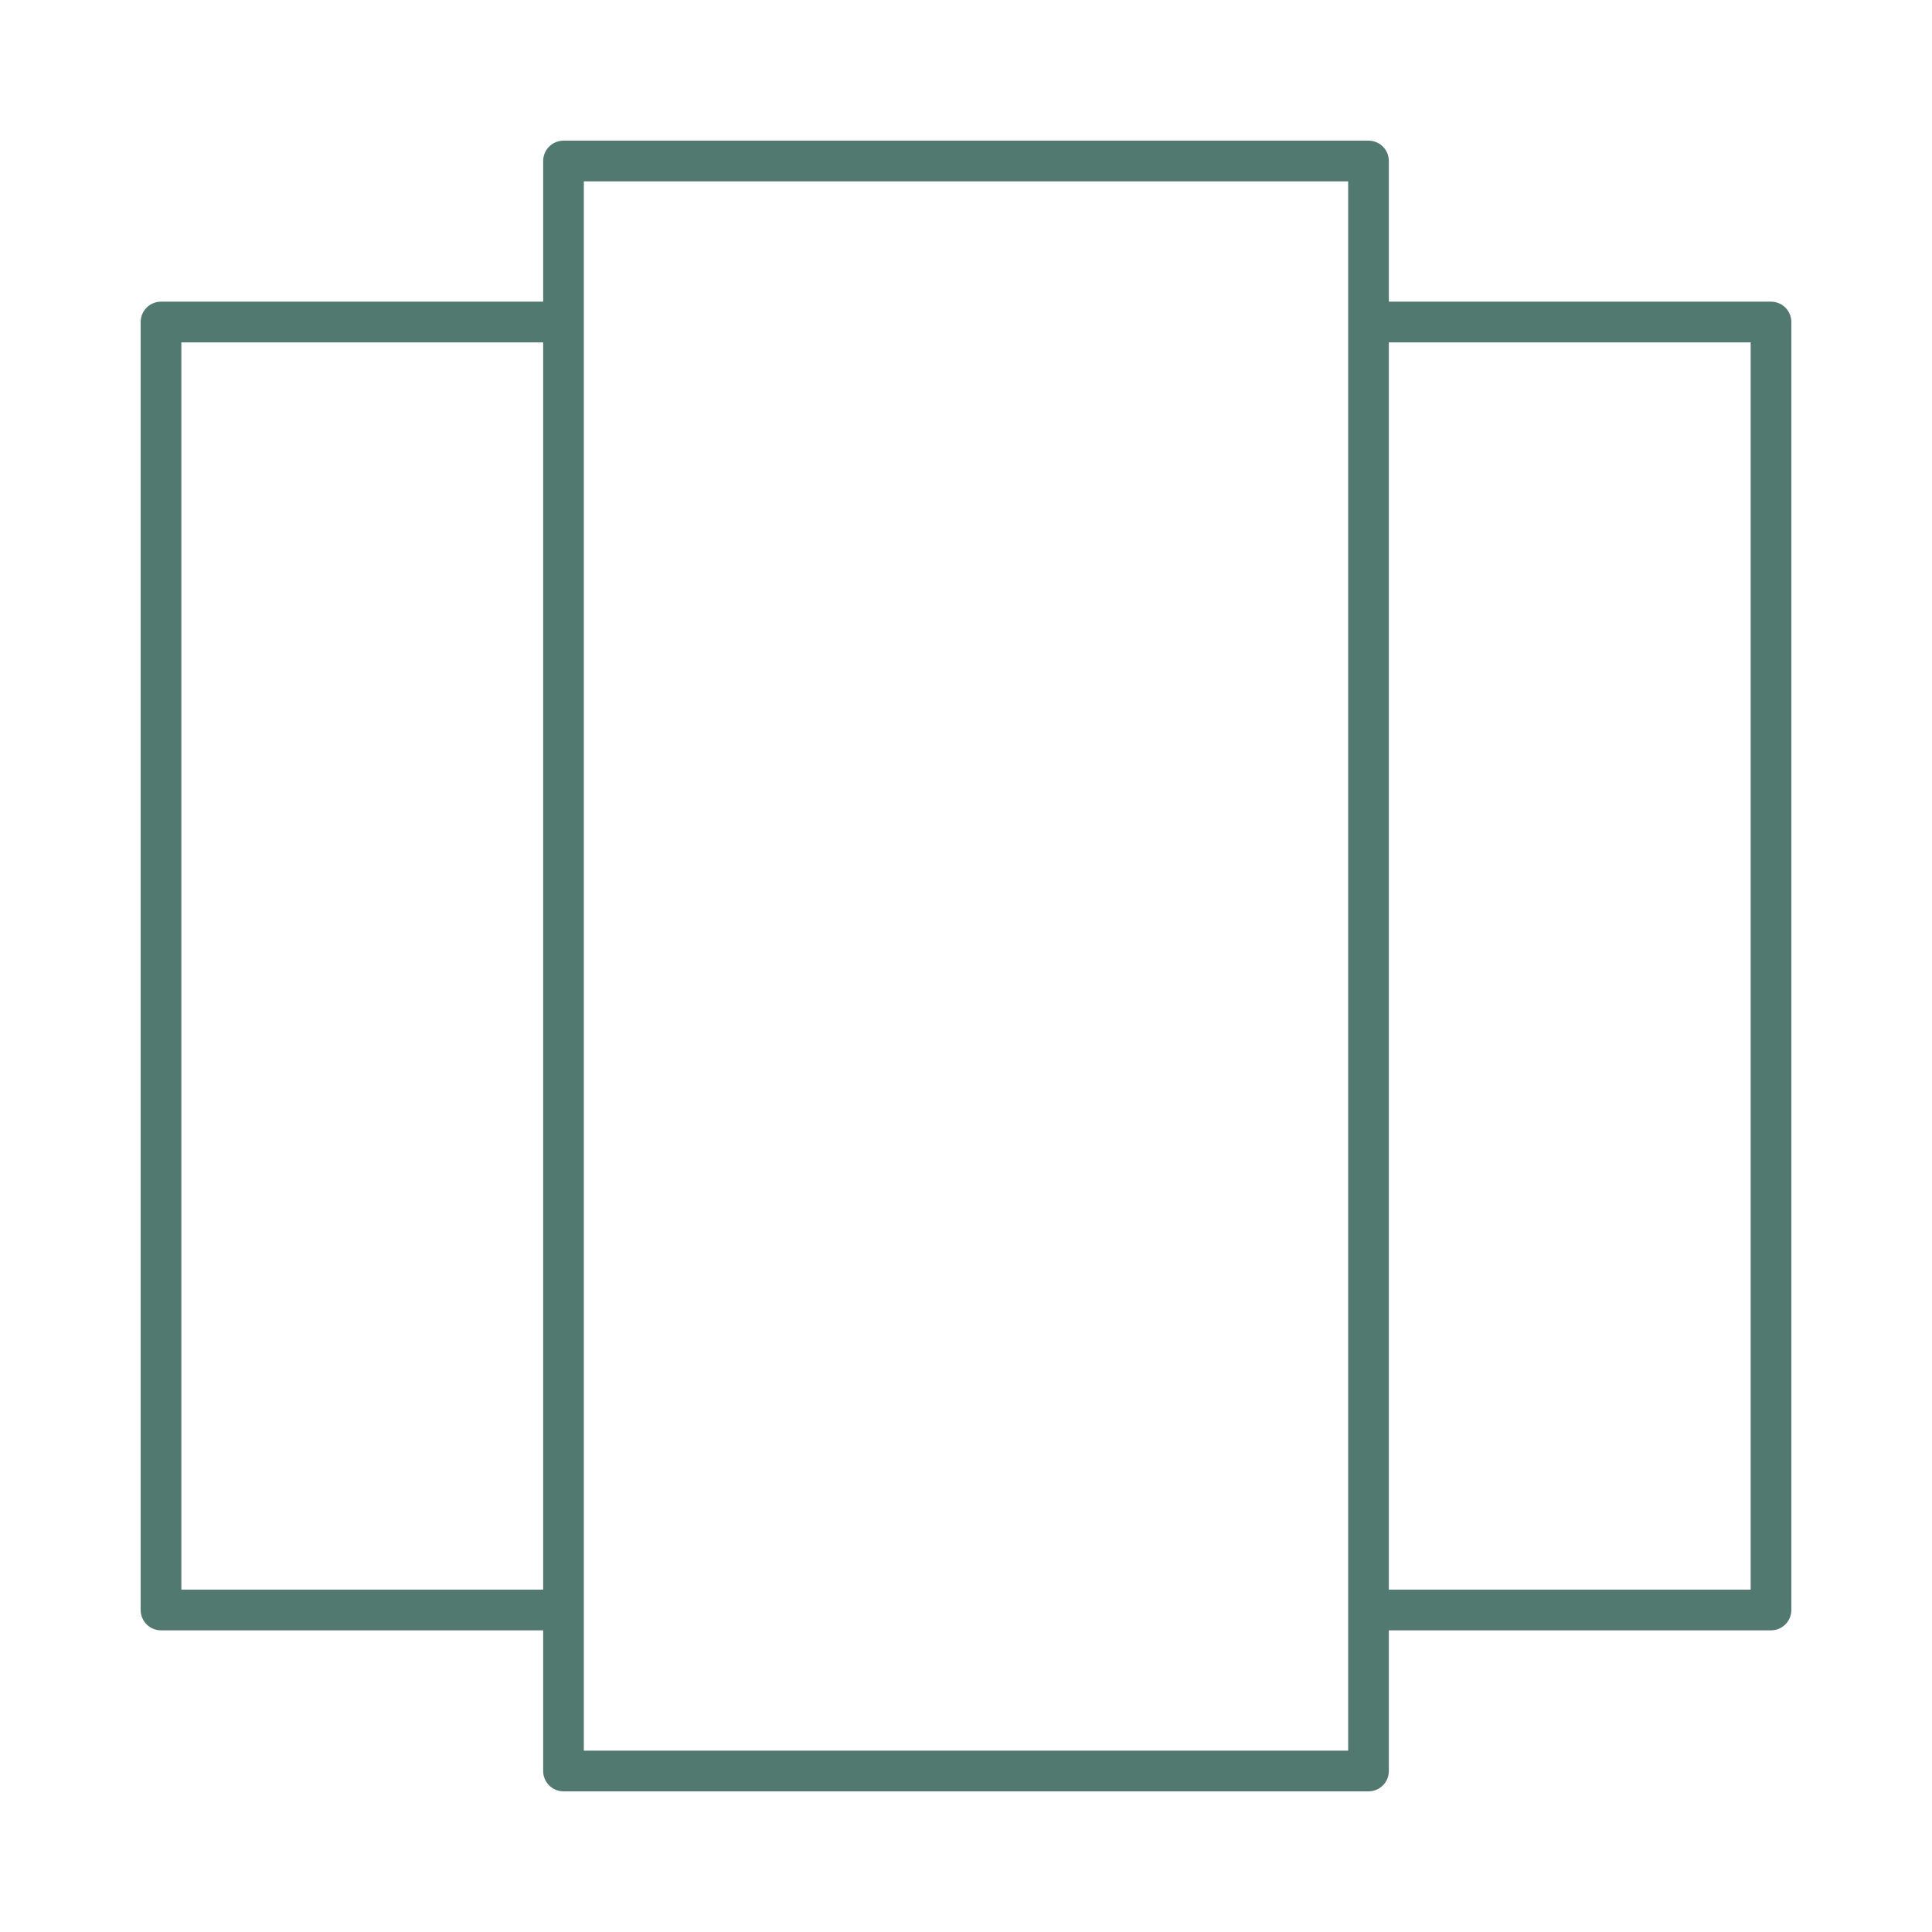
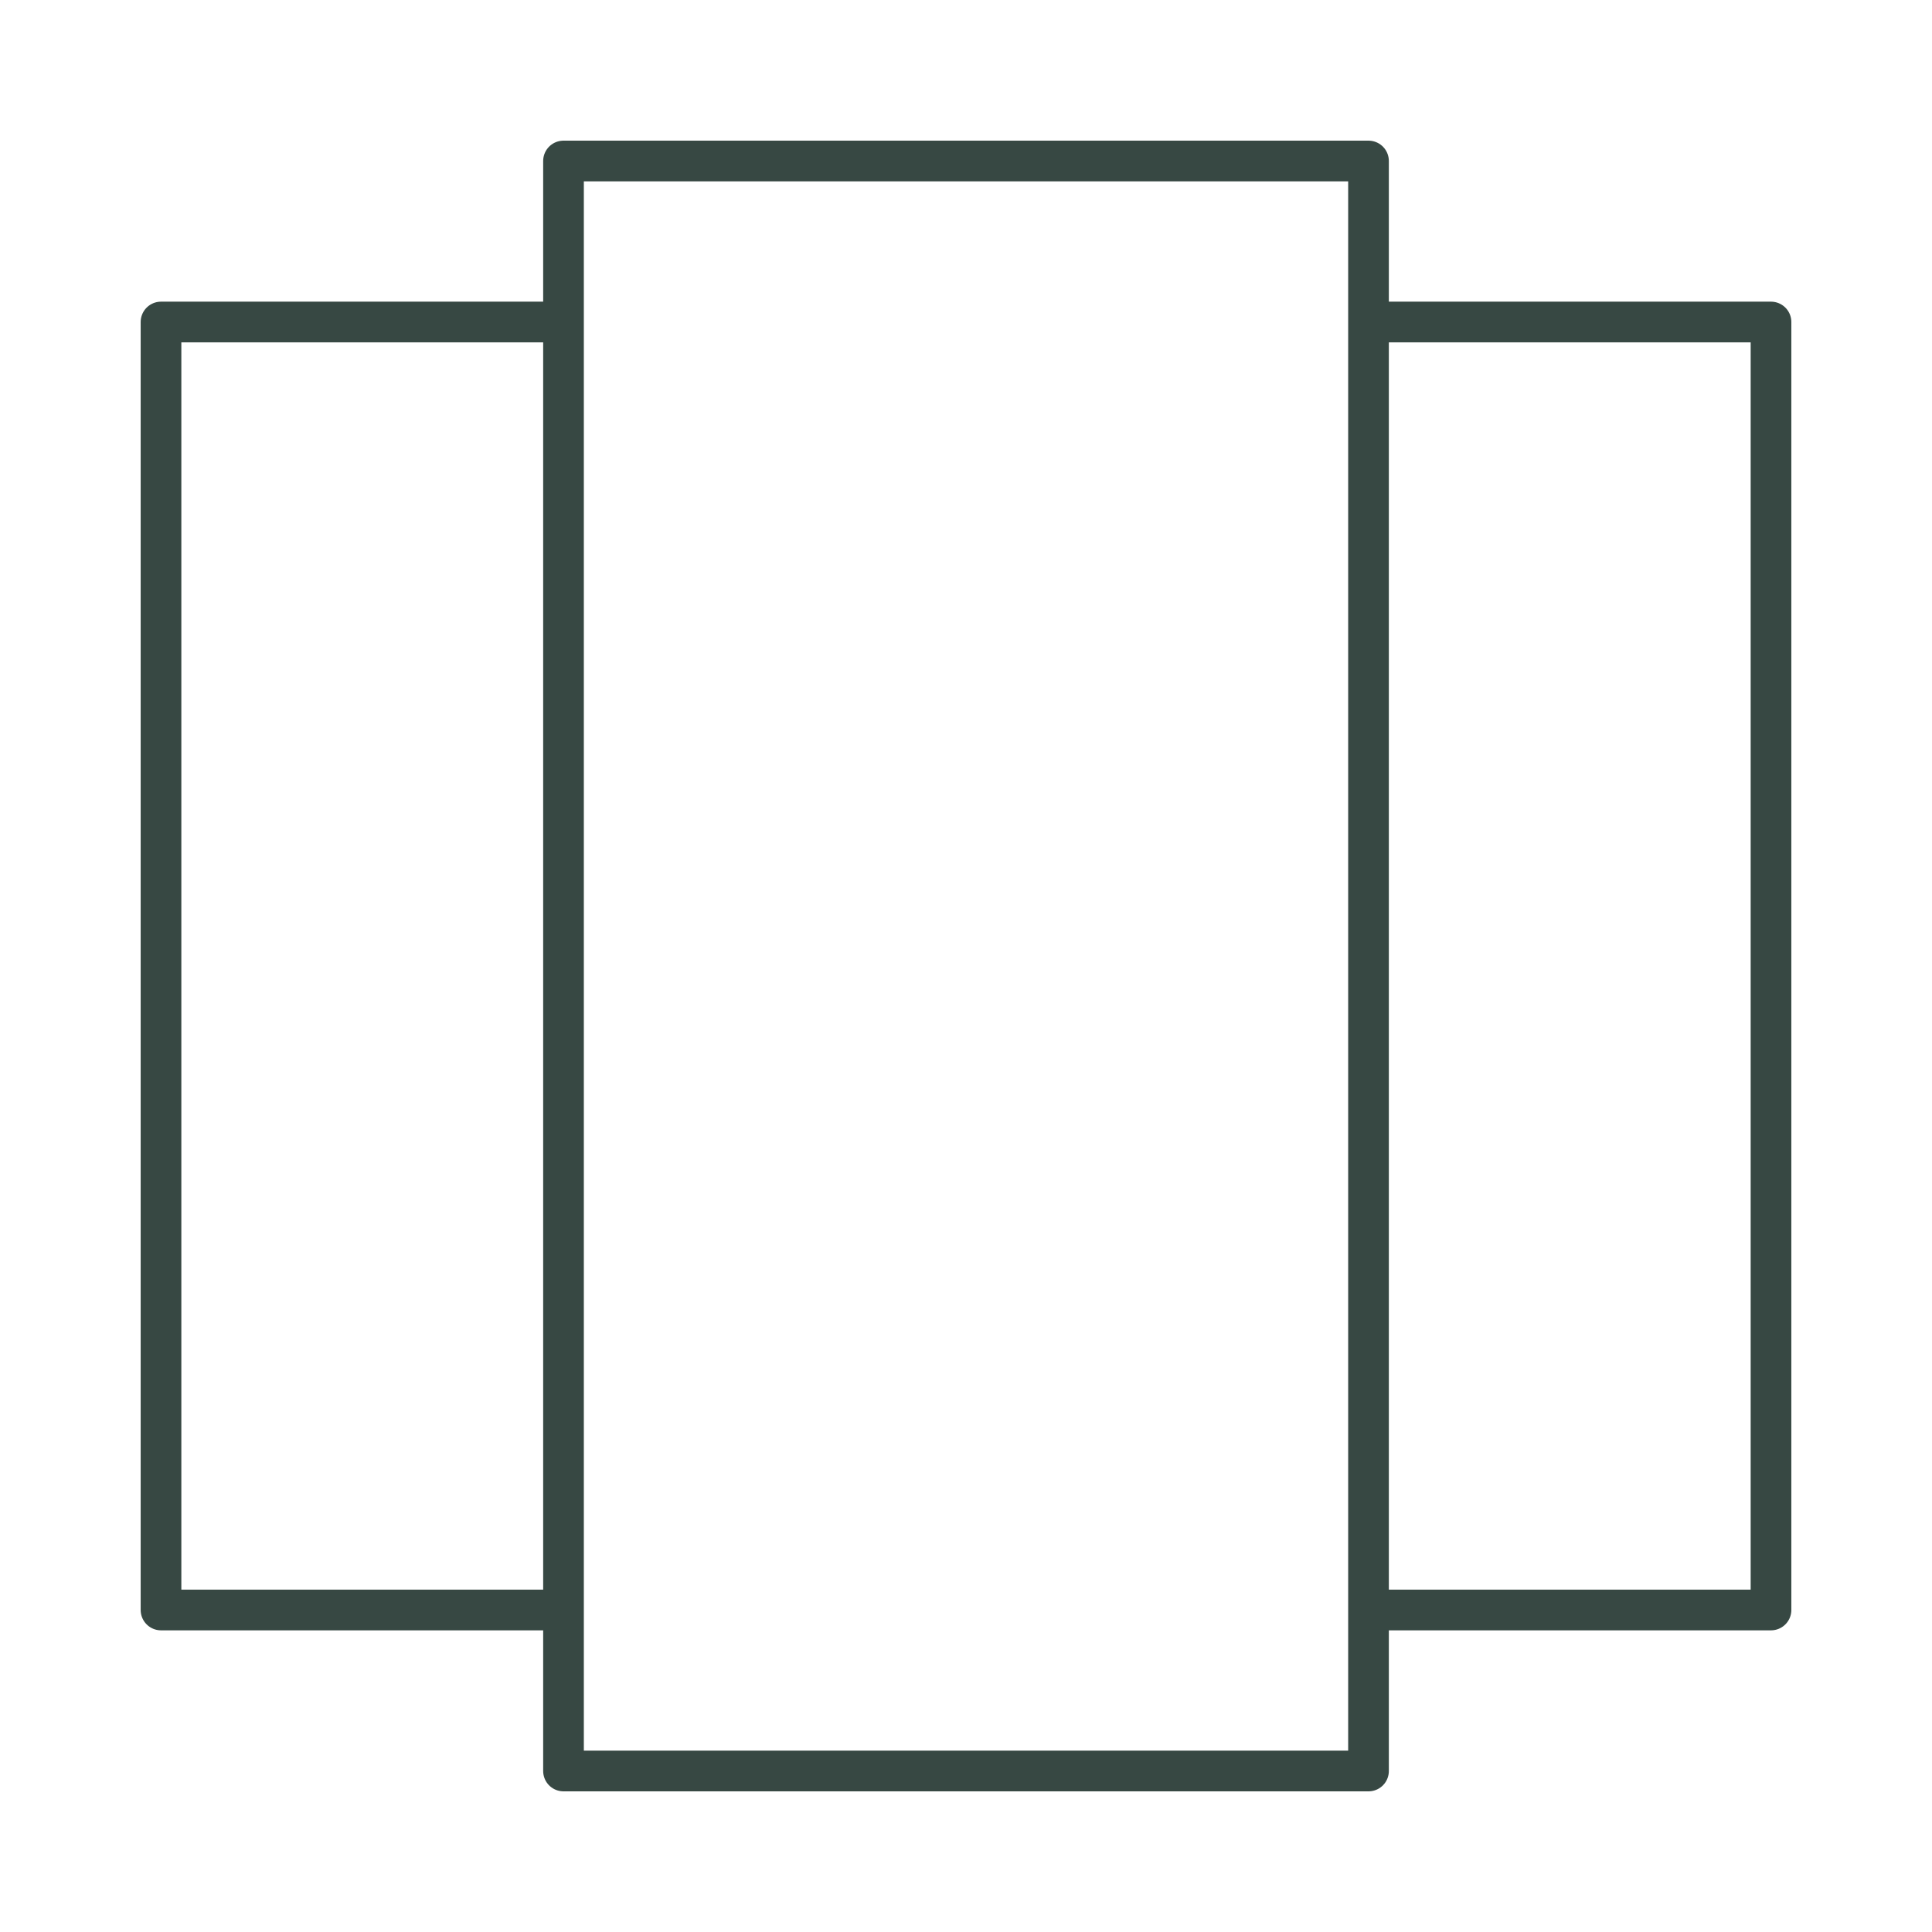
<svg xmlns="http://www.w3.org/2000/svg" width="190" height="190" fill="none" viewBox="0 0 190 190">
-   <path stroke="#52796F" stroke-linecap="round" stroke-linejoin="round" stroke-width="4" d="M55.417 15.833H134.584V174.167H55.417V15.833ZM134.584 31.667H174.167V158.333H134.584V31.667ZM15.834 31.667H55.417V158.333H15.834V31.667Z" />
+   <path stroke="#374843" stroke-linecap="round" stroke-linejoin="round" stroke-width="4" d="M55.417 15.833H134.584V174.167H55.417V15.833ZM134.584 31.667H174.167V158.333H134.584V31.667ZM15.834 31.667H55.417V158.333H15.834V31.667Z" />
</svg>
